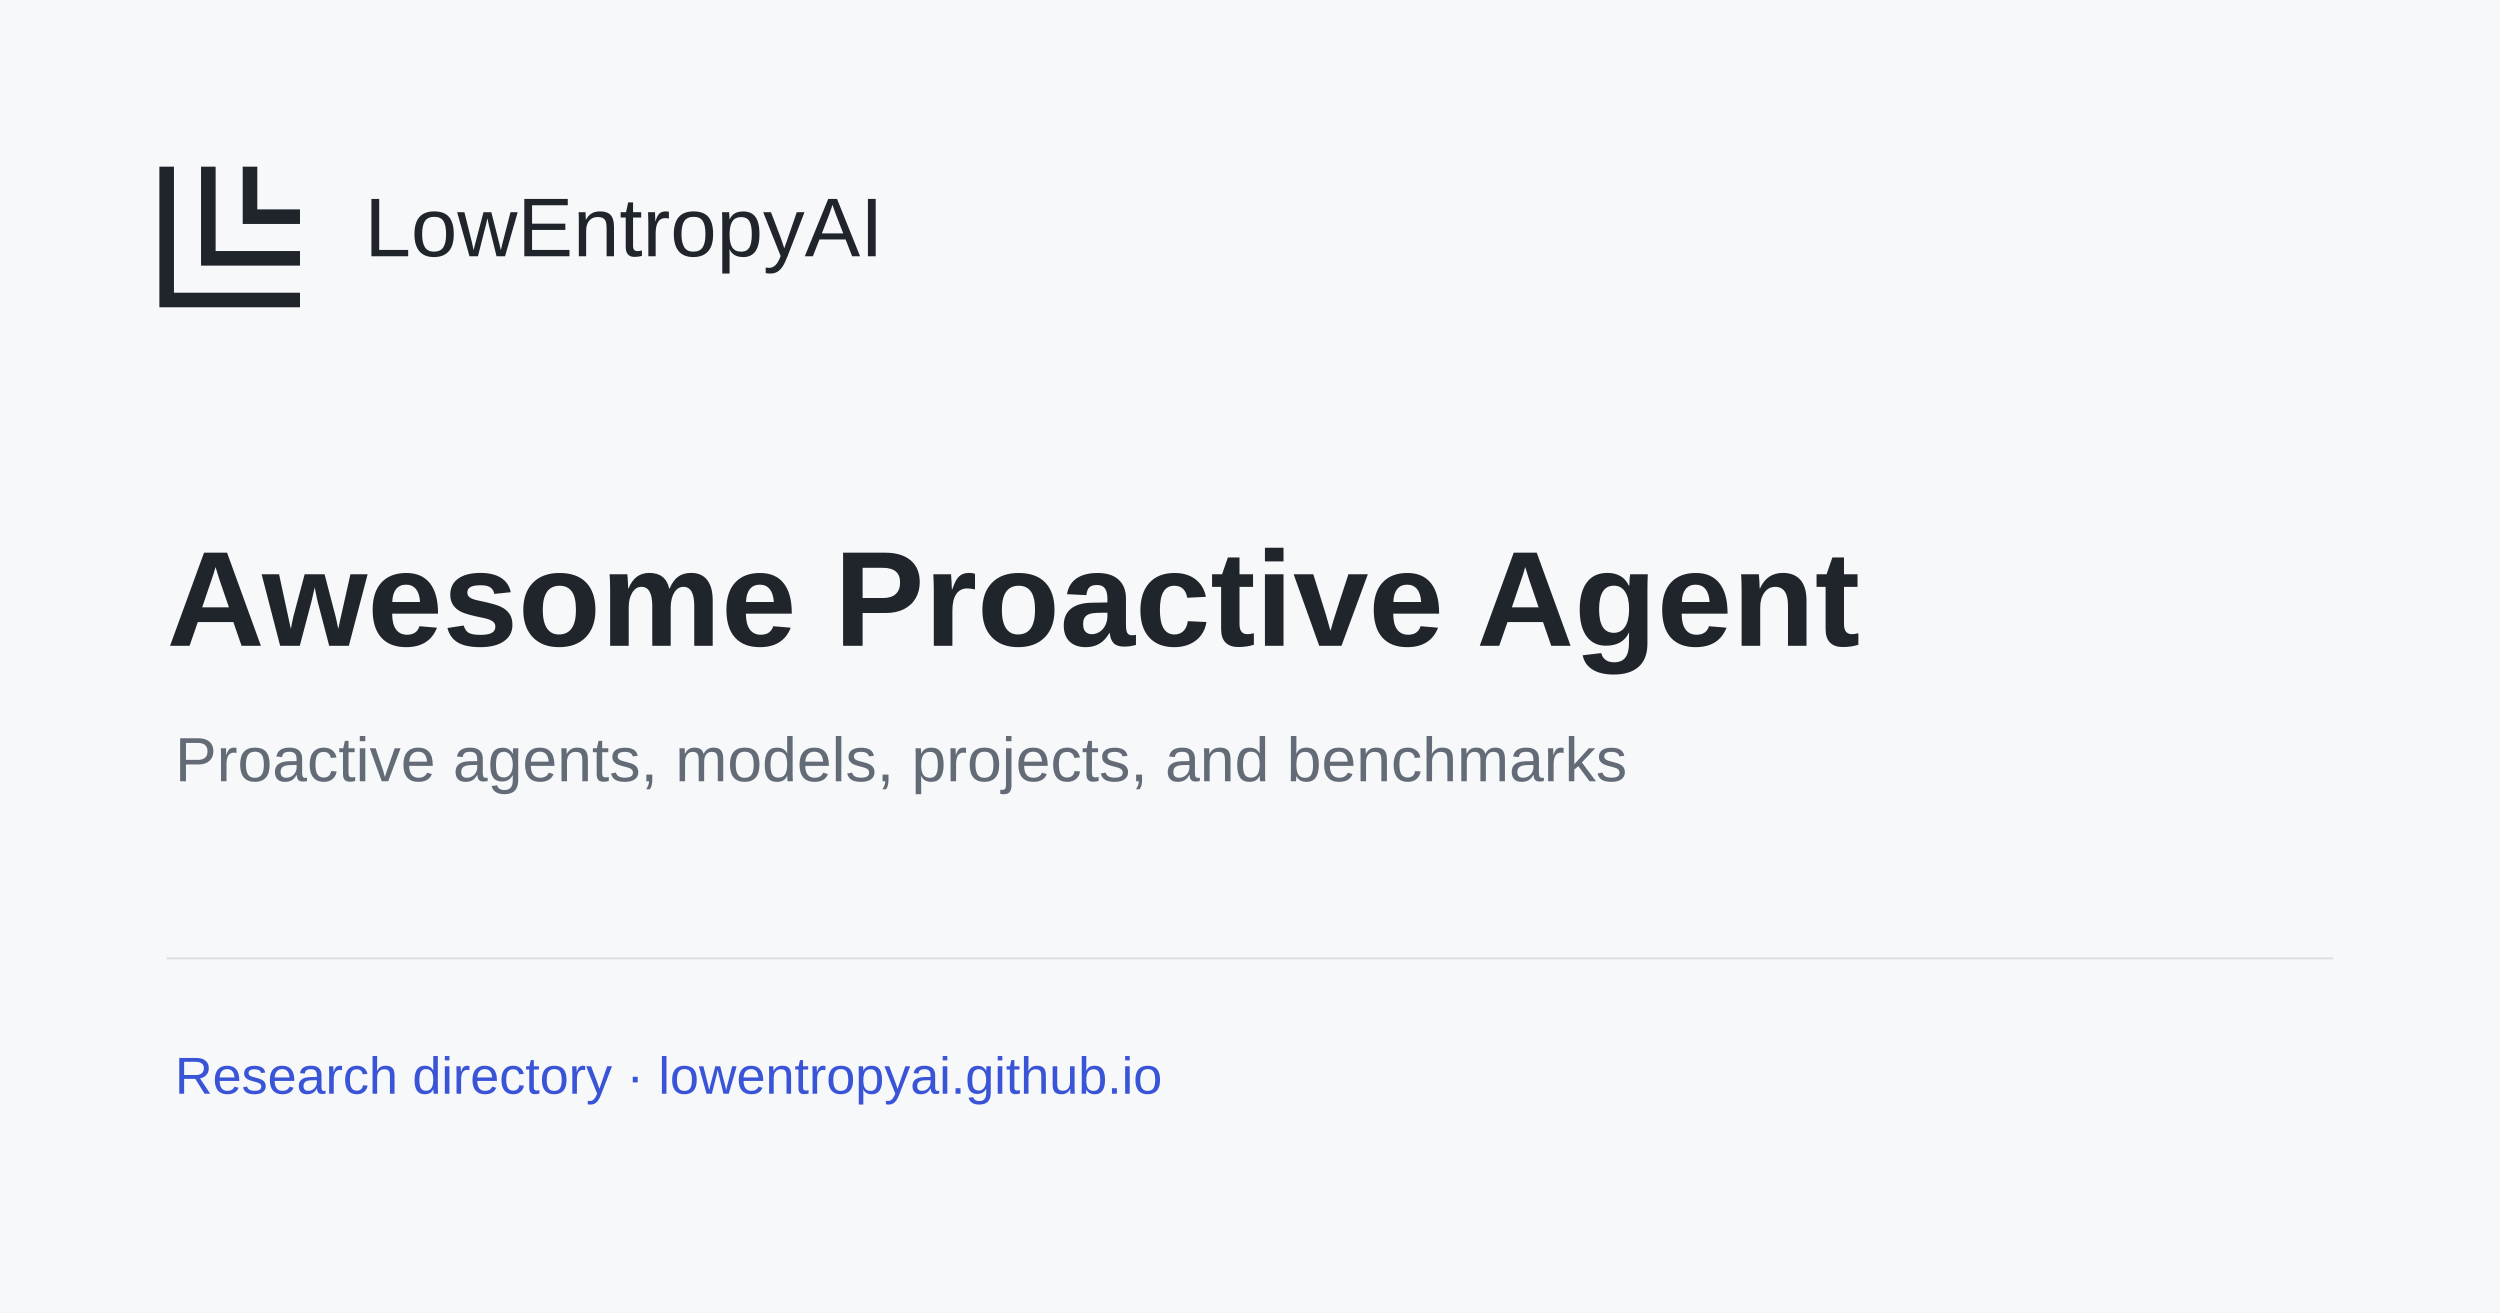
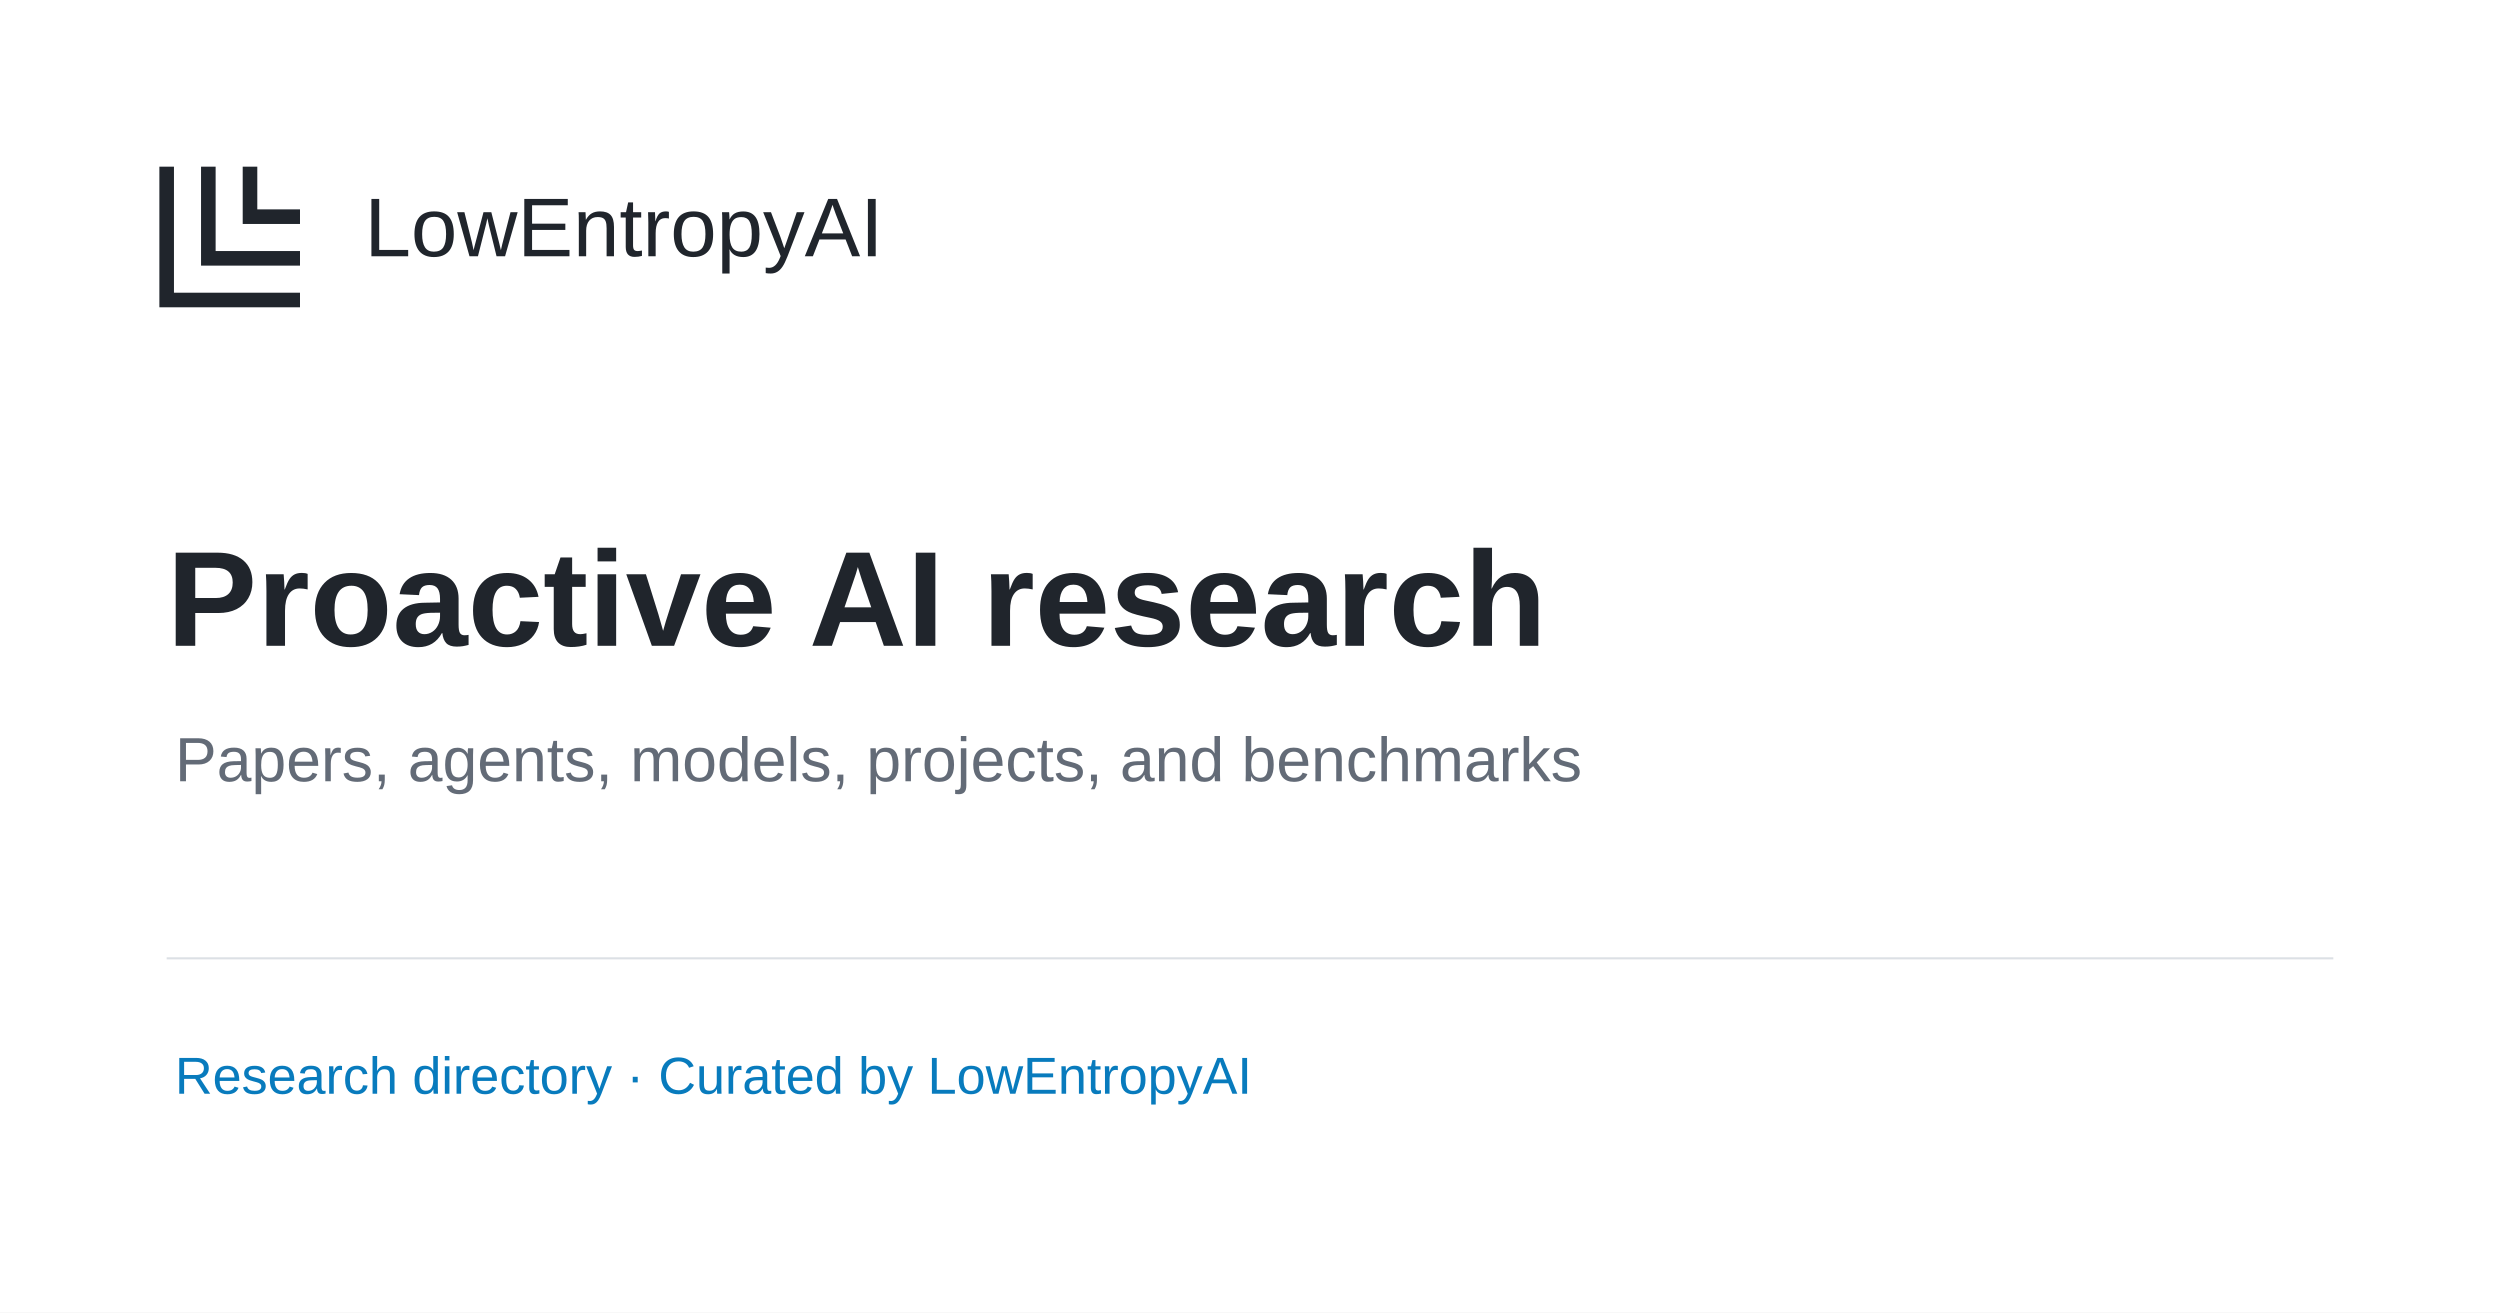
<svg xmlns="http://www.w3.org/2000/svg" width="1200" height="630" viewBox="0 0 1200 630">
-   <rect width="1200" height="630" fill="#f7f8fa" />
+   <rect width="1200" height="630" fill="#ffffff" />
  <path d="M80 80v64h64M100 80v44h44M120 80v24h24" stroke="#20252c" fill="none" stroke-width="7" />
  <text x="175" y="123" font-family="Arial,sans-serif" font-size="40" fill="#20252c">LowEntropyAI</text>
-   <text x="80" y="310" font-family="Arial,sans-serif" font-weight="700" font-size="65" fill="#20252c">Awesome Proactive Agent</text>
-   <text x="84" y="375" font-family="Arial,sans-serif" font-size="30" fill="#636b77">Proactive agents, models, projects, and benchmarks</text>
+   <text x="80" y="310" font-family="Arial,sans-serif" font-weight="700" font-size="65" fill="#20252c">Proactive AI research</text>
+   <text x="84" y="375" font-family="Arial,sans-serif" font-size="30" fill="#636b77">Papers, agents, models, projects, and benchmarks</text>
  <path d="M80 460h1040" stroke="#dce0e5" />
-   <text x="84" y="525" font-family="Arial,sans-serif" font-size="25" fill="#3954d6">Research directory · lowentropyai.github.io</text>
+   <text x="84" y="525" font-family="Arial,sans-serif" font-size="25" fill="#087bbd">Research directory · Curated by LowEntropyAI</text>
</svg>
